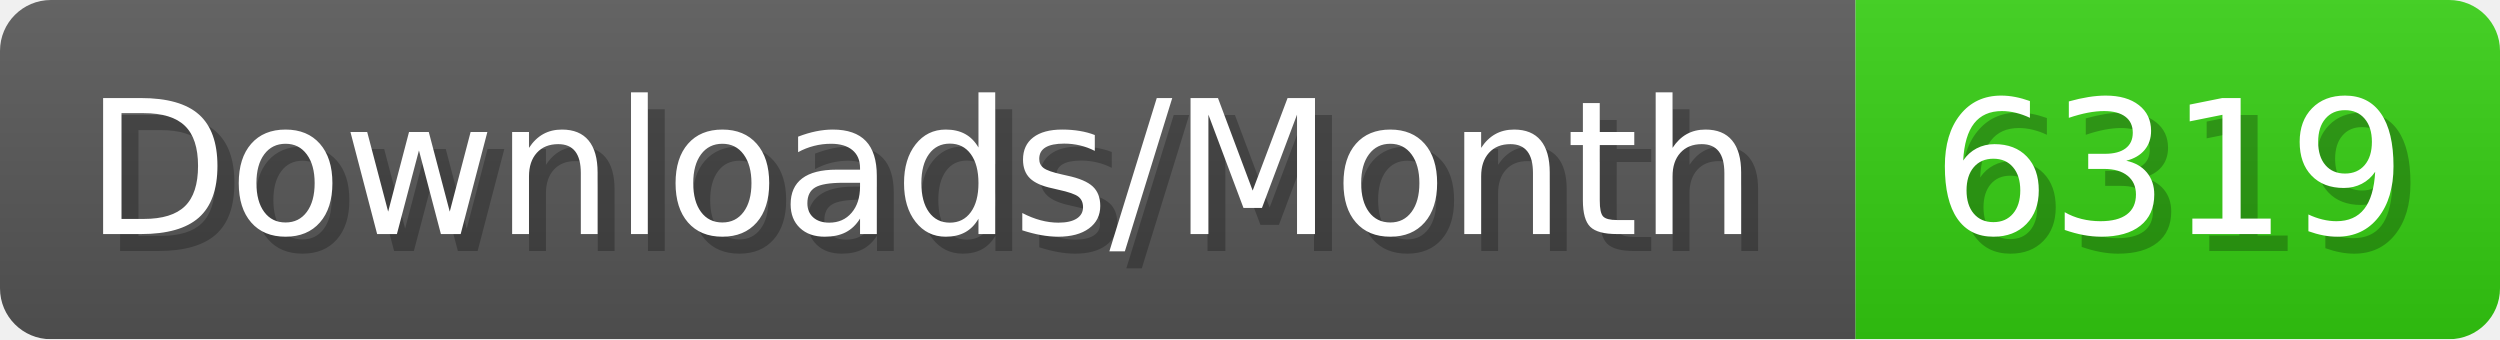
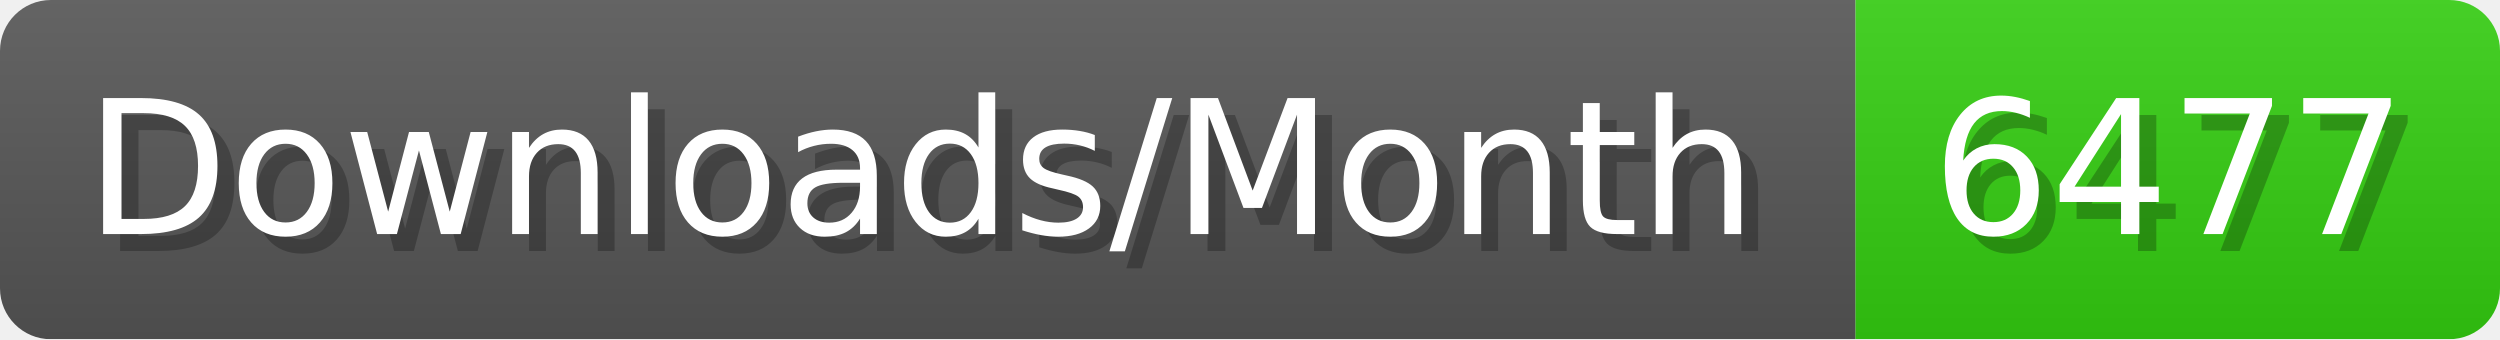
- <svg xmlns="http://www.w3.org/2000/svg" width="147.4" height="20" viewBox="0 0 1474 200" role="img" aria-label="Downloads/Month: 6319">
+ <svg xmlns="http://www.w3.org/2000/svg" width="147.4" height="20" viewBox="0 0 1474 200" role="img" aria-label="Downloads/Month: 6477">
  <linearGradient id="YlXUI" x2="0" y2="100%">
    <stop offset="0" stop-opacity=".1" stop-color="#EEE" />
    <stop offset="1" stop-opacity=".1" />
  </linearGradient>
  <mask id="JHhop">
    <rect width="1474" height="200" rx="30" fill="#FFF" />
  </mask>
  <g mask="url(#JHhop)">
    <rect width="1094" height="200" fill="#555" />
    <rect width="380" height="200" fill="#3C1" x="1094" />
    <rect width="1474" height="200" fill="url(#YlXUI)" />
  </g>
  <g aria-hidden="true" fill="#fff" text-anchor="start" font-family="Verdana,DejaVu Sans,sans-serif" font-size="110">
    <text x="60" y="148" textLength="994" fill="#000" opacity="0.25">Downloads/Month</text>
    <text x="50" y="138" textLength="994">Downloads/Month</text>
-     <text x="1149" y="148" textLength="280" fill="#000" opacity="0.25">6319</text>
-     <text x="1139" y="138" textLength="280">6319</text>
+     <text x="1149" y="148" textLength="280" fill="#000" opacity="0.25">6477</text>
+     <text x="1139" y="138" textLength="280">6477</text>
  </g>
</svg>
